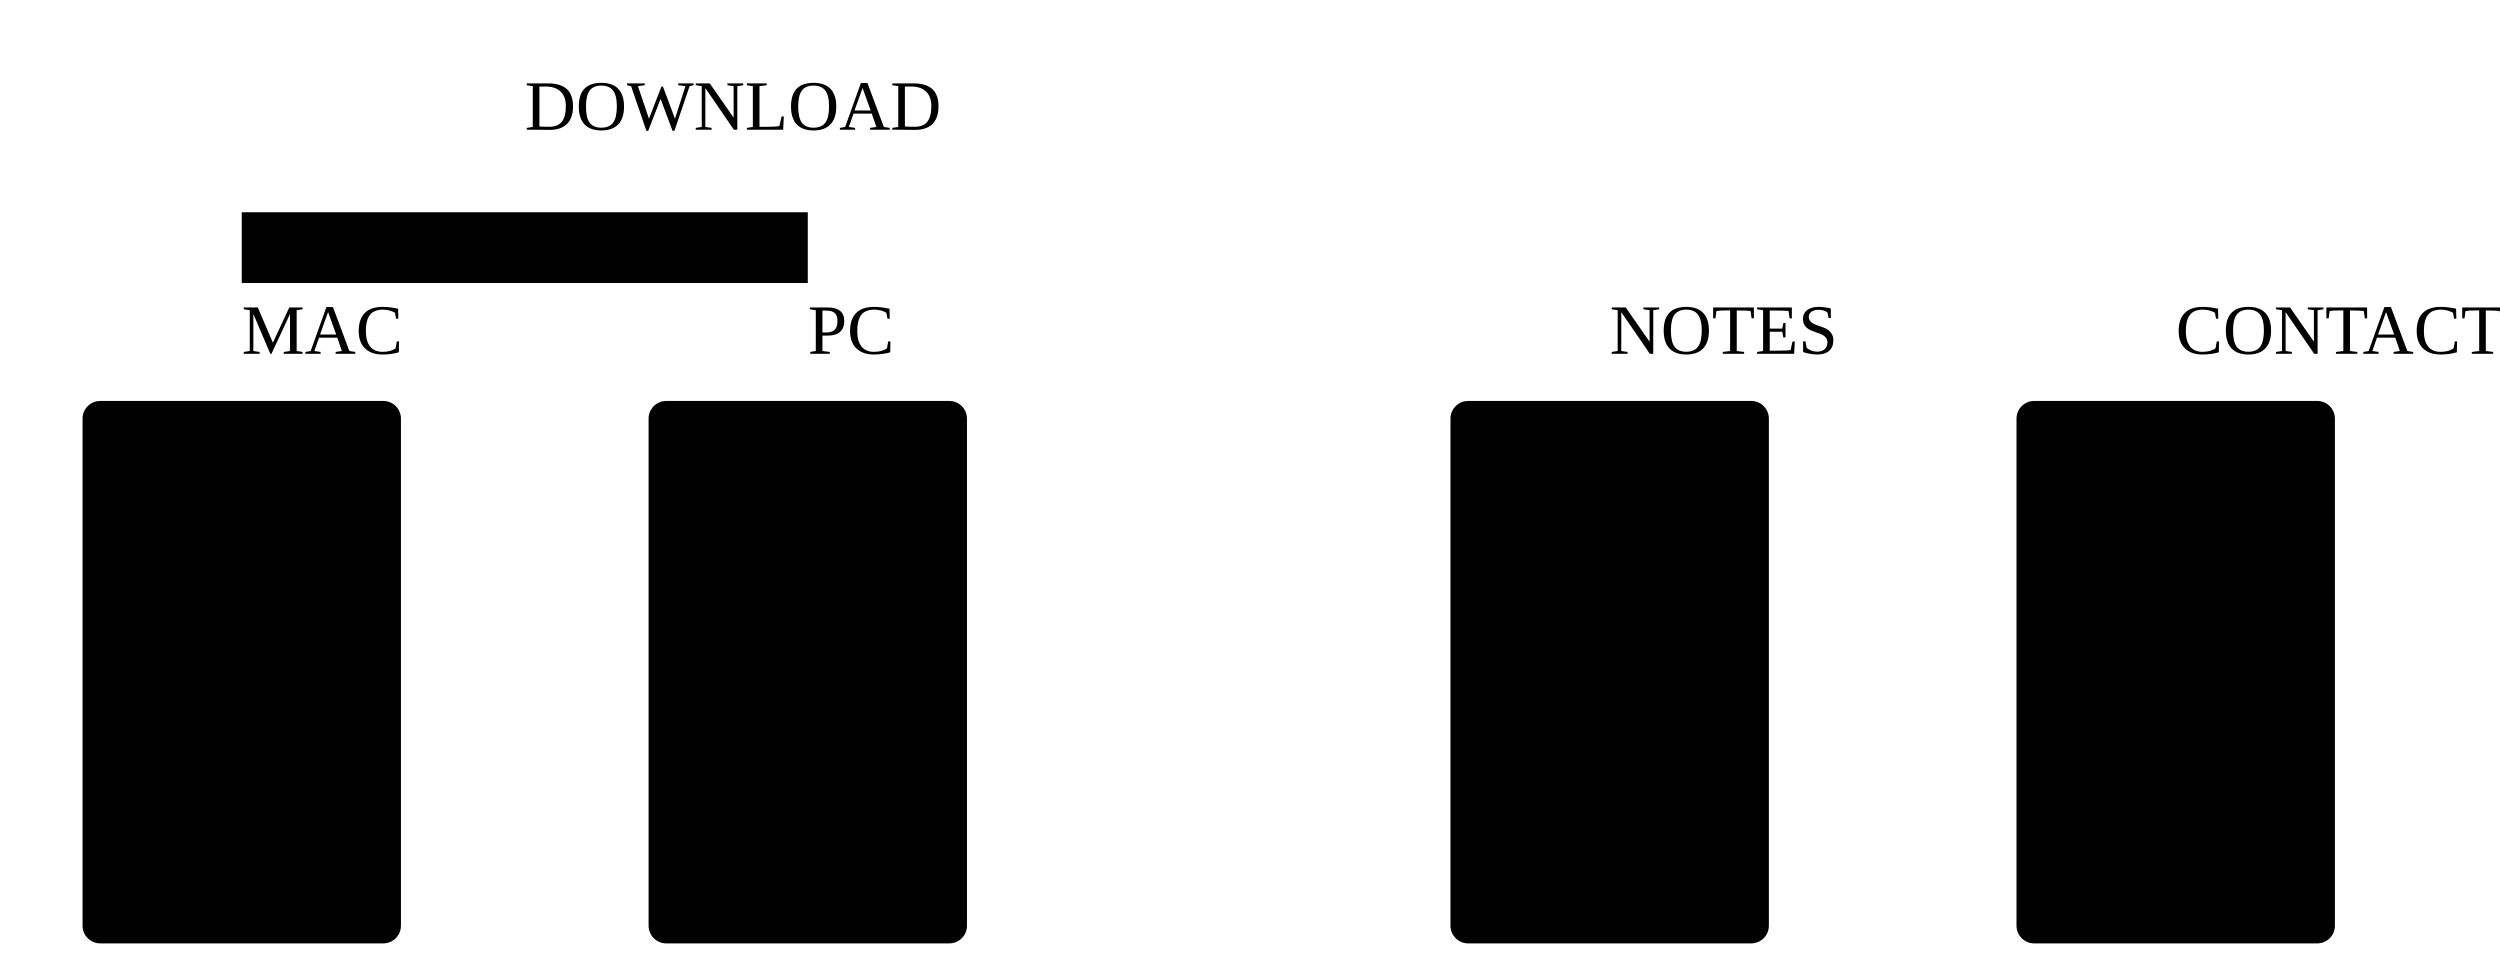
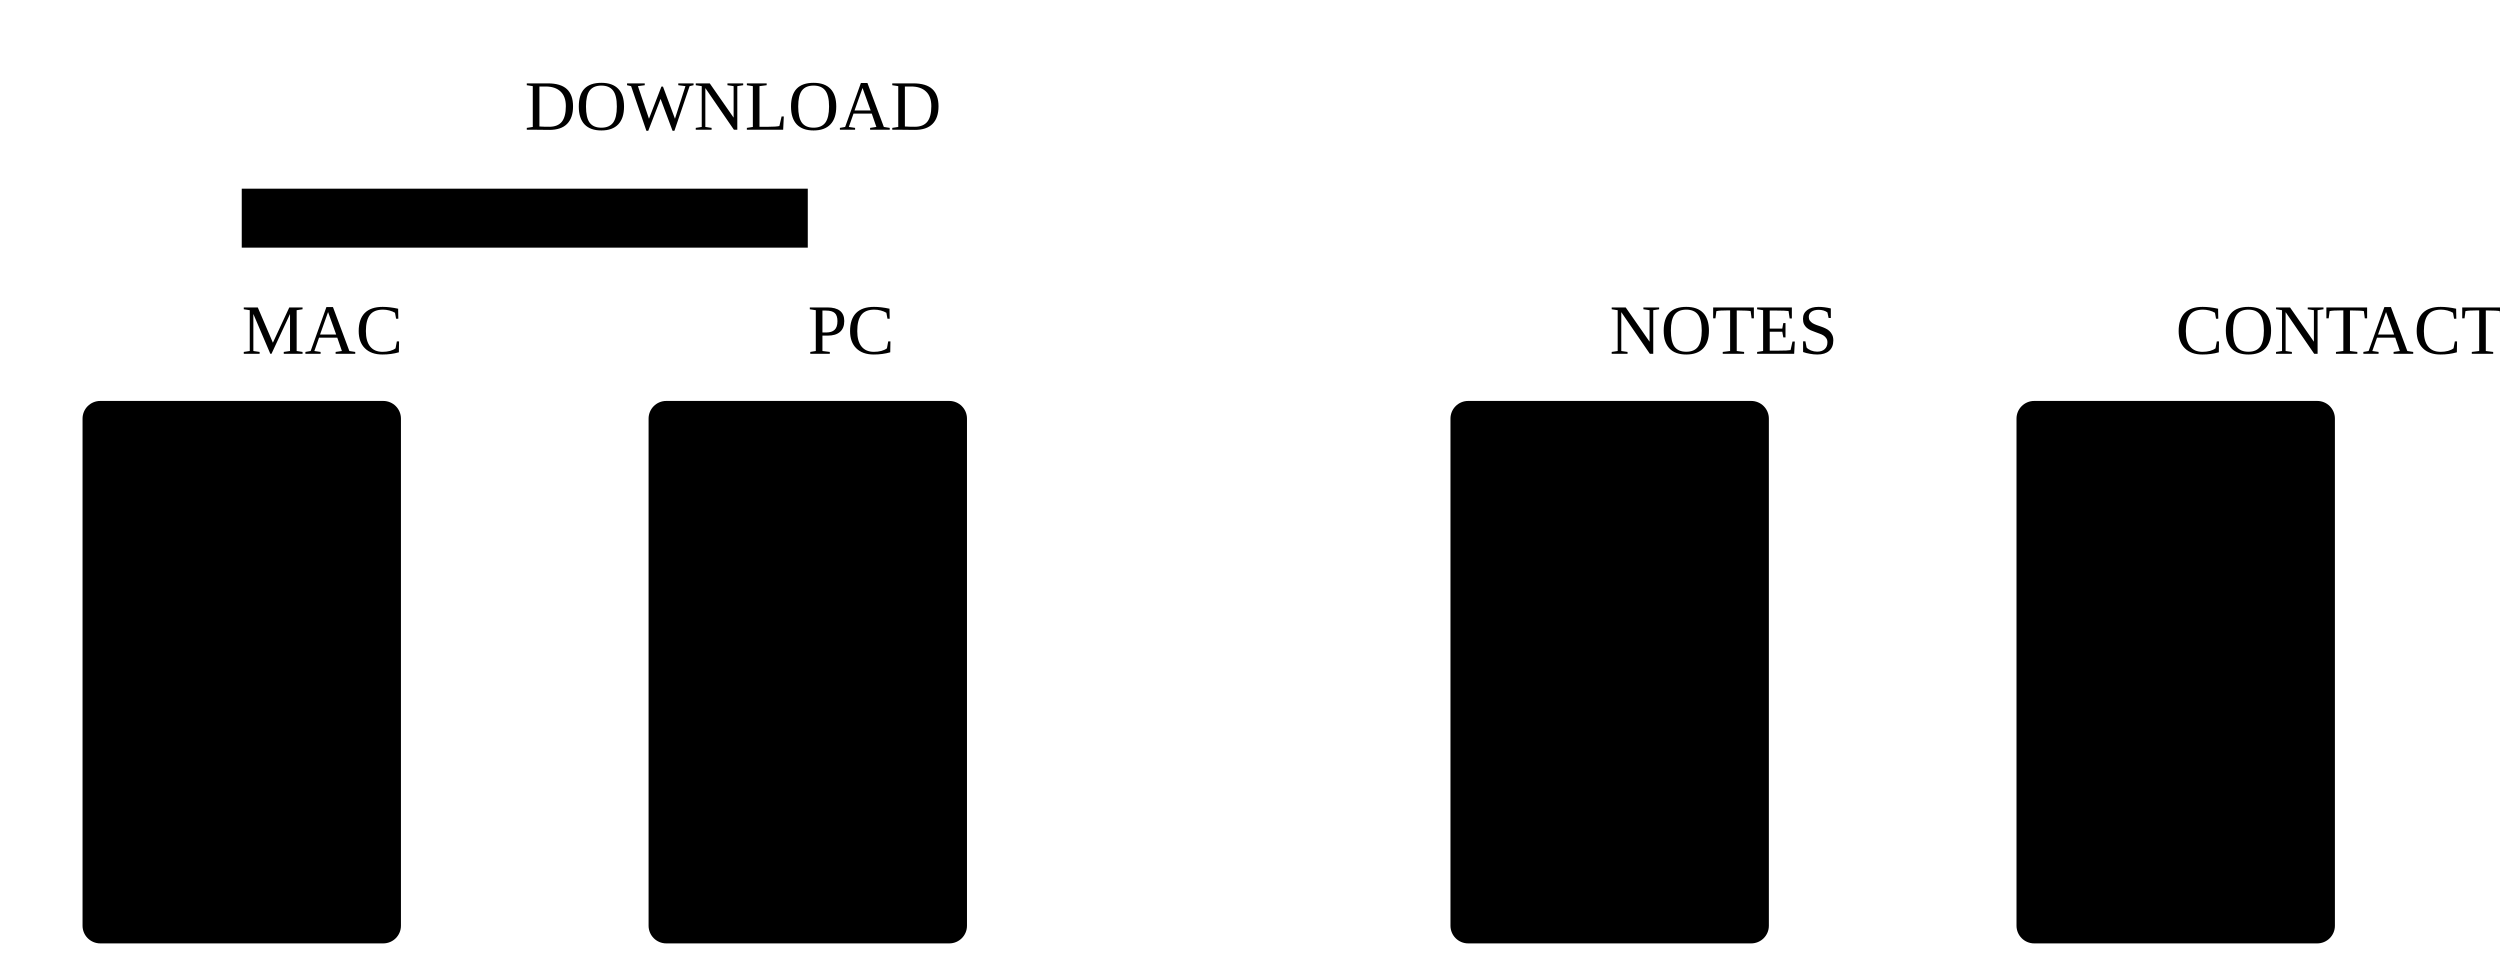
<svg class="panel-buttons" viewBox="0 -46 424 164" role="group">
  <defs>
    <linearGradient id="bf" x1="0" y1="0" x2="0" y2="1">
      <stop offset="0" stop-color="#2e2e32" />
      <stop offset="1" stop-color="#18181b" />
    </linearGradient>
  </defs>
  <text class="lbl-alt" x="89" y="-24">DOWNLOAD</text>
-   <path class="clavi-line" d="M41 2V-10H137V2" />
+   <path class="clavi-line" d="M41 -4V-14H137V-4" />
  <g class="panel-btn is-soon">
    <text class="lbl" x="41" y="14">MAC</text>
    <rect class="btn-bezel" x="14" y="22" width="54" height="92" rx="3" />
    <rect class="btn-face" x="18" y="26" width="46" height="84" />
    <polygon class="f-t" points="18,58 64,58 60,62 22,62" />
    <polygon class="f-l" points="18,58 22,62 22,106 18,110" />
    <polygon class="f-r" points="64,58 64,110 60,106 60,62" />
    <polygon class="f-b" points="18,110 22,106 60,106 64,110" />
    <rect class="plateau" x="22" y="62" width="38" height="44" />
    <path class="edge" d="M18 110 L64 110 L64 26" />
    <circle class="led" cx="41" cy="42" r="5" />
  </g>
  <g class="panel-btn is-soon">
    <text class="lbl" x="137" y="14">PC</text>
    <rect class="btn-bezel" x="110" y="22" width="54" height="92" rx="3" />
    <rect class="btn-face" x="114" y="26" width="46" height="84" />
    <polygon class="f-t" points="114,58 160,58 156,62 118,62" />
    <polygon class="f-l" points="114,58 118,62 118,106 114,110" />
    <polygon class="f-r" points="160,58 160,110 156,106 156,62" />
    <polygon class="f-b" points="114,110 118,106 156,106 160,110" />
    <rect class="plateau" x="118" y="62" width="38" height="44" />
    <path class="edge" d="M114 110 L160 110 L160 26" />
    <circle class="led" cx="137" cy="42" r="5" />
  </g>
  <a href="{{ '/notes/' | relative_url }}" class="panel-btn">
    <text class="lbl" x="273" y="14">NOTES</text>
    <rect class="btn-bezel" x="246" y="22" width="54" height="92" rx="3" />
    <rect class="btn-face" x="250" y="26" width="46" height="84" />
    <polygon class="f-t" points="250,58 296,58 292,62 254,62" />
    <polygon class="f-l" points="250,58 254,62 254,106 250,110" />
    <polygon class="f-r" points="296,58 296,110 292,106 292,62" />
    <polygon class="f-b" points="250,110 254,106 292,106 296,110" />
    <rect class="plateau" x="254" y="62" width="38" height="44" />
    <path class="edge" d="M250 110 L296 110 L296 26" />
    <circle class="led" cx="273" cy="42" r="5" />
    <rect class="hit" x="246" y="2" width="54" height="112" fill="transparent" />
  </a>
  <a href="{{ '/contact/' | relative_url }}" class="panel-btn">
    <text class="lbl" x="369" y="14">CONTACT</text>
    <rect class="btn-bezel" x="342" y="22" width="54" height="92" rx="3" />
    <rect class="btn-face" x="346" y="26" width="46" height="84" />
    <polygon class="f-t" points="346,58 392,58 388,62 350,62" />
    <polygon class="f-l" points="346,58 350,62 350,106 346,110" />
    <polygon class="f-r" points="392,58 392,110 388,106 388,62" />
    <polygon class="f-b" points="346,110 350,106 388,106 392,110" />
    <rect class="plateau" x="350" y="62" width="38" height="44" />
    <path class="edge" d="M346 110 L392 110 L392 26" />
    <circle class="led" cx="369" cy="42" r="5" />
    <rect class="hit" x="342" y="2" width="54" height="112" fill="transparent" />
  </a>
</svg>
